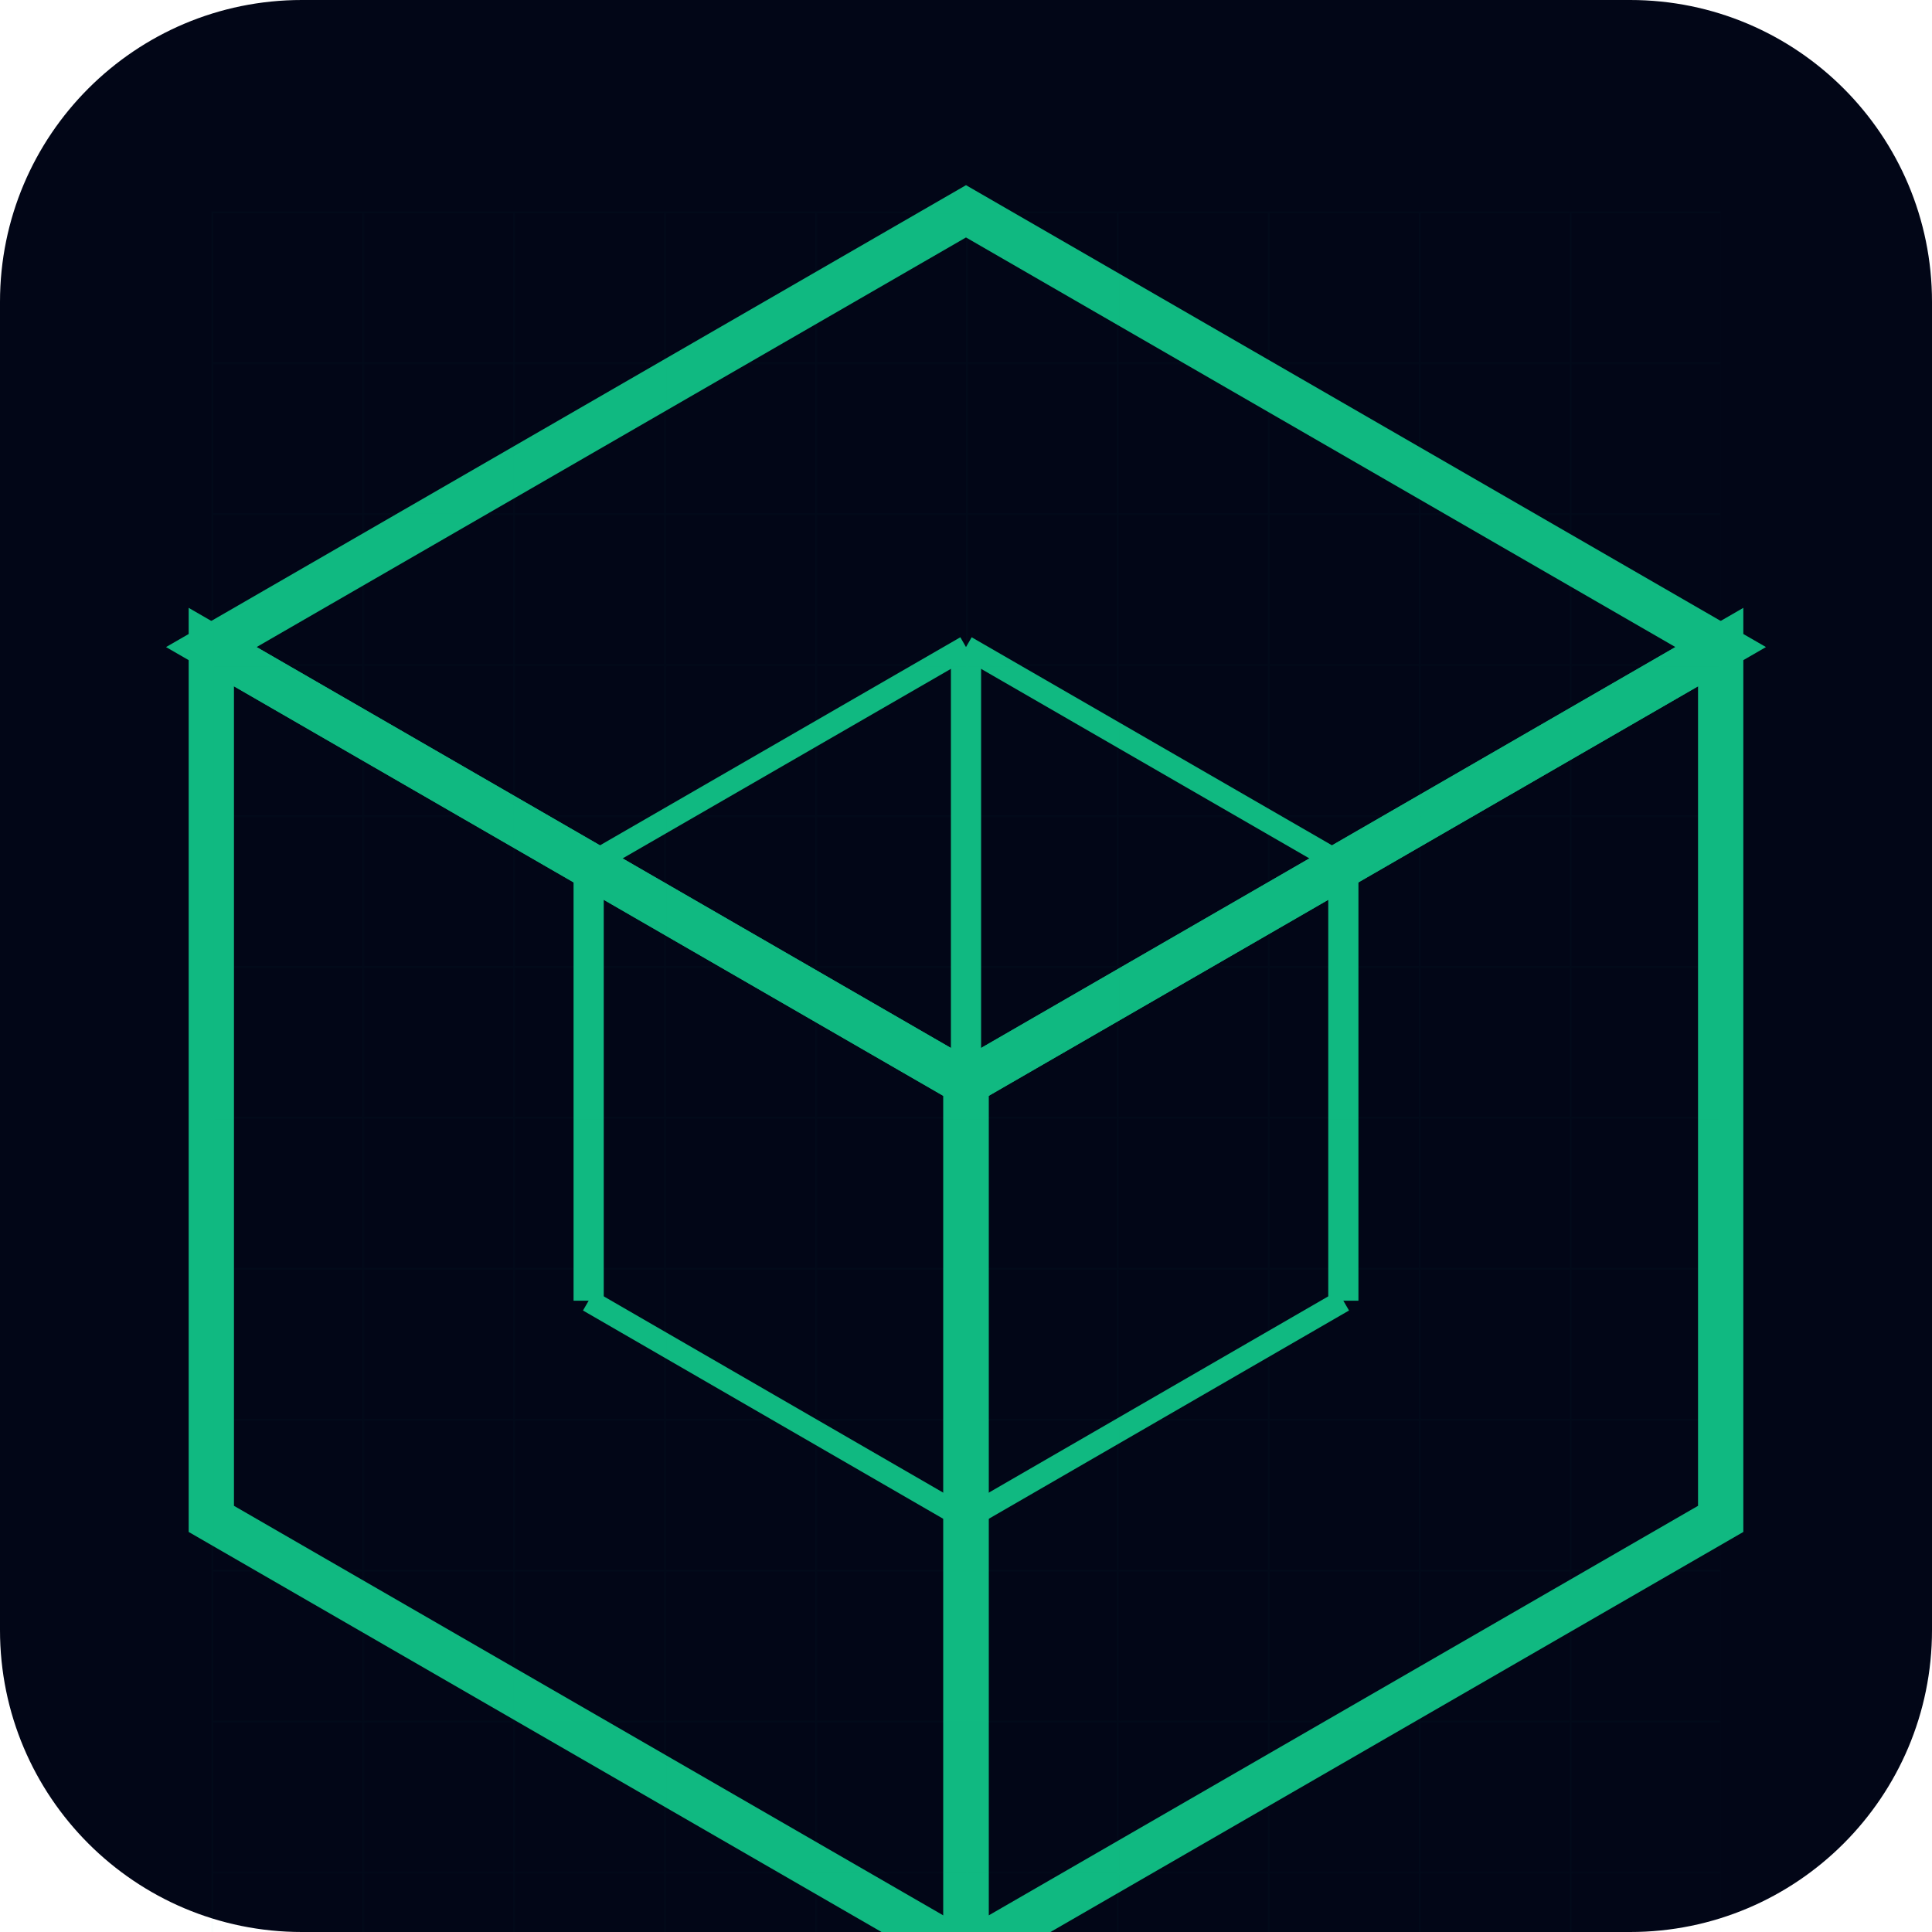
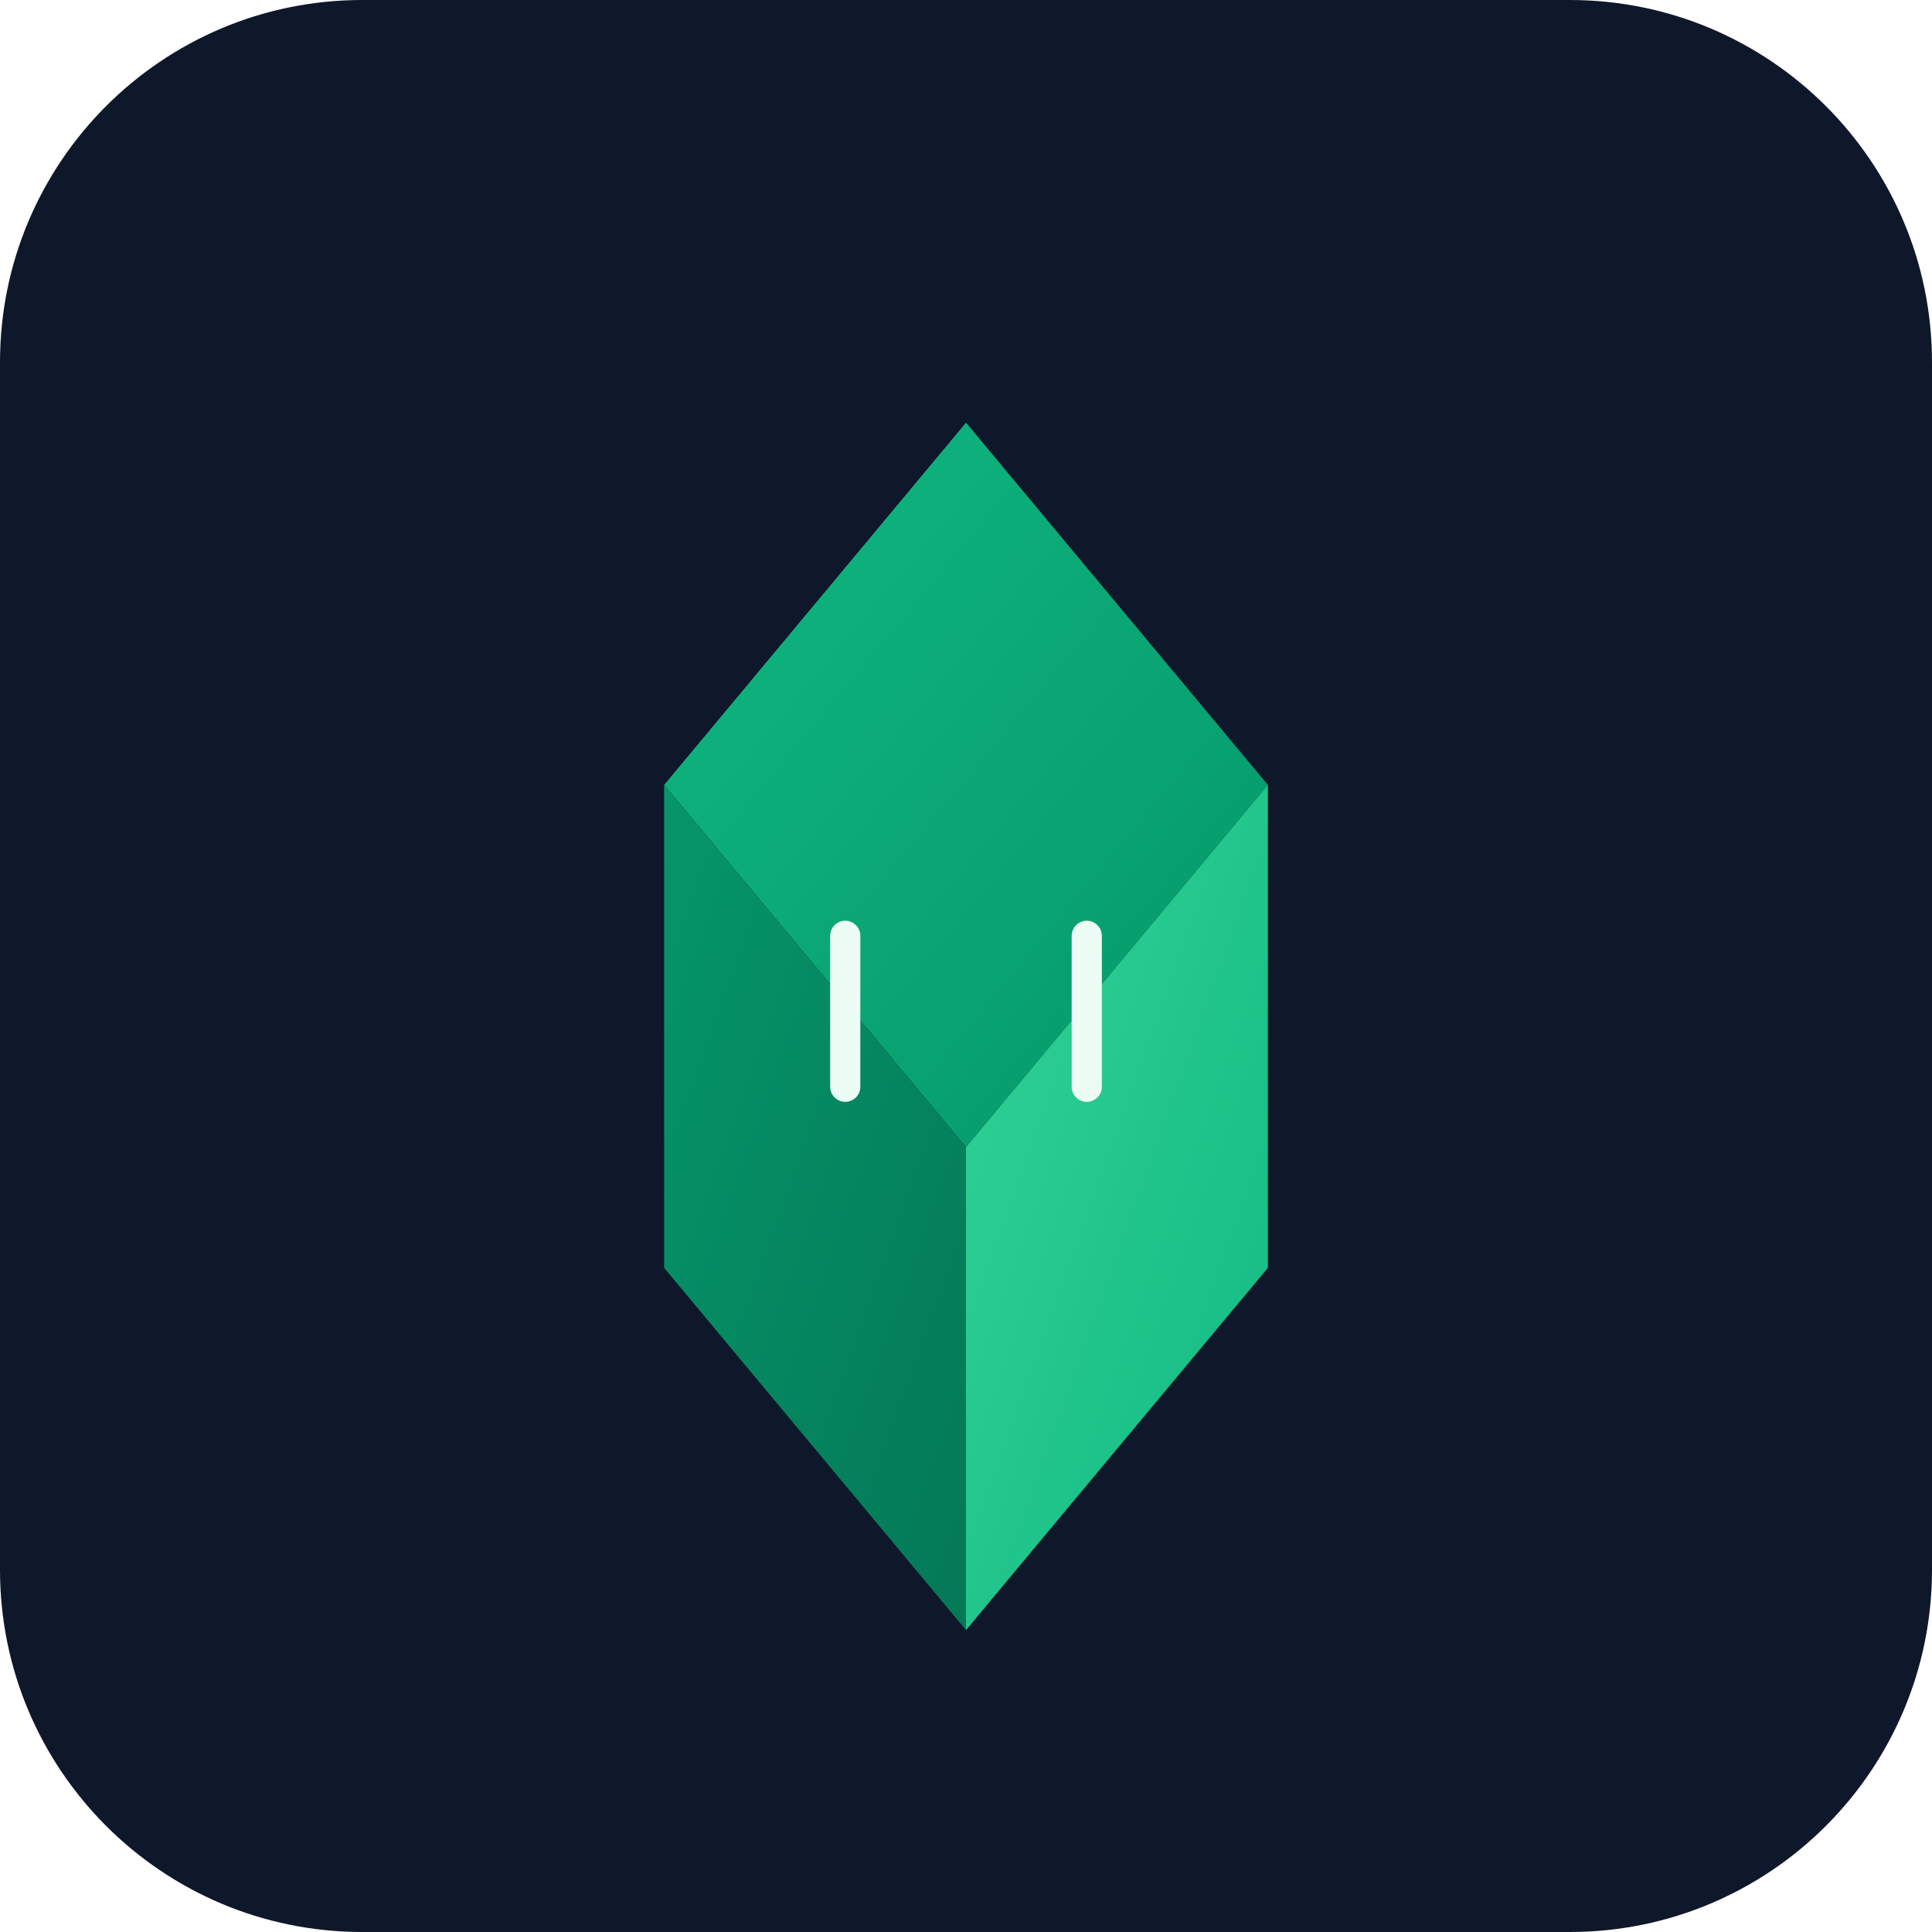
<svg xmlns="http://www.w3.org/2000/svg" viewBox="0 0 256 256" fill="none">
-   <rect width="256" height="256" rx="40" fill="#020617" />
-   <g transform="translate(28, 28)">
-     <path d="M100 0 L200 57.74 L100 115.48 L0 57.74 Z" stroke="#10B981" stroke-width="6" fill="none" />
-     <path d="M0 57.74 L100 115.48 L100 231 L0 173.26 Z" stroke="#10B981" stroke-width="6" fill="none" />
-     <path d="M100 115.48 L200 57.74 L200 173.26 L100 231 Z" stroke="#10B981" stroke-width="6" fill="none" />
-     <path d="M100 57.74 L100 231" stroke="#10B981" stroke-width="4" />
-     <path d="M50 86.61 L50 144.35" stroke="#10B981" stroke-width="4" />
-     <path d="M50 86.61 L100 57.74" stroke="#10B981" stroke-width="3" />
-     <path d="M50 144.35 L100 173.26" stroke="#10B981" stroke-width="3" />
-     <path d="M150 86.61 L150 144.35" stroke="#10B981" stroke-width="4" />
-     <path d="M150 86.61 L100 57.74" stroke="#10B981" stroke-width="3" />
-     <path d="M150 144.35 L100 173.26" stroke="#10B981" stroke-width="3" />
-     <defs>
-       <pattern id="grid-app" width="20" height="20" patternUnits="userSpaceOnUse">
-         <path d="M 20 0 L 0 0 0 20" fill="none" stroke="#10B981" stroke-width="0.5" opacity="0.1" />
-       </pattern>
-     </defs>
-     <rect width="200" height="231" fill="url(#grid-app)" opacity="0.2" />
+   <defs>
+     <linearGradient id="appGradTop" x1="0%" y1="0%" x2="100%" y2="100%">
+       <stop offset="0%" stop-color="#10B981" />
+       <stop offset="100%" stop-color="#059669" />
+     </linearGradient>
+     <linearGradient id="appGradLeft" x1="0%" y1="0%" x2="100%" y2="100%">
+       <stop offset="0%" stop-color="#059669" />
+       <stop offset="100%" stop-color="#047857" />
+     </linearGradient>
+     <linearGradient id="appGradRight" x1="0%" y1="0%" x2="100%" y2="100%">
+       <stop offset="0%" stop-color="#34D399" />
+       <stop offset="100%" stop-color="#10B981" />
+     </linearGradient>
+   </defs>
+   <rect width="256" height="256" rx="48" fill="#0F172A" />
+   <g transform="translate(128, 128)">
+     <path d="M0 -72 L40 -24 L0 24 L-40 -24 Z" fill="url(#appGradTop)" />
+     <path d="M-40 -24 L0 24 L0 88 L-40 40 Z" fill="url(#appGradLeft)" />
+     <path d="M0 24 L40 -24 L40 40 L0 88 Z" fill="url(#appGradRight)" />
+     <path d="M-16 -4 L-16 16" stroke="#ECFDF5" stroke-width="4" stroke-linecap="round" />
+     <path d="M16 -4 L16 16" stroke="#ECFDF5" stroke-width="4" stroke-linecap="round" />
  </g>
</svg>
